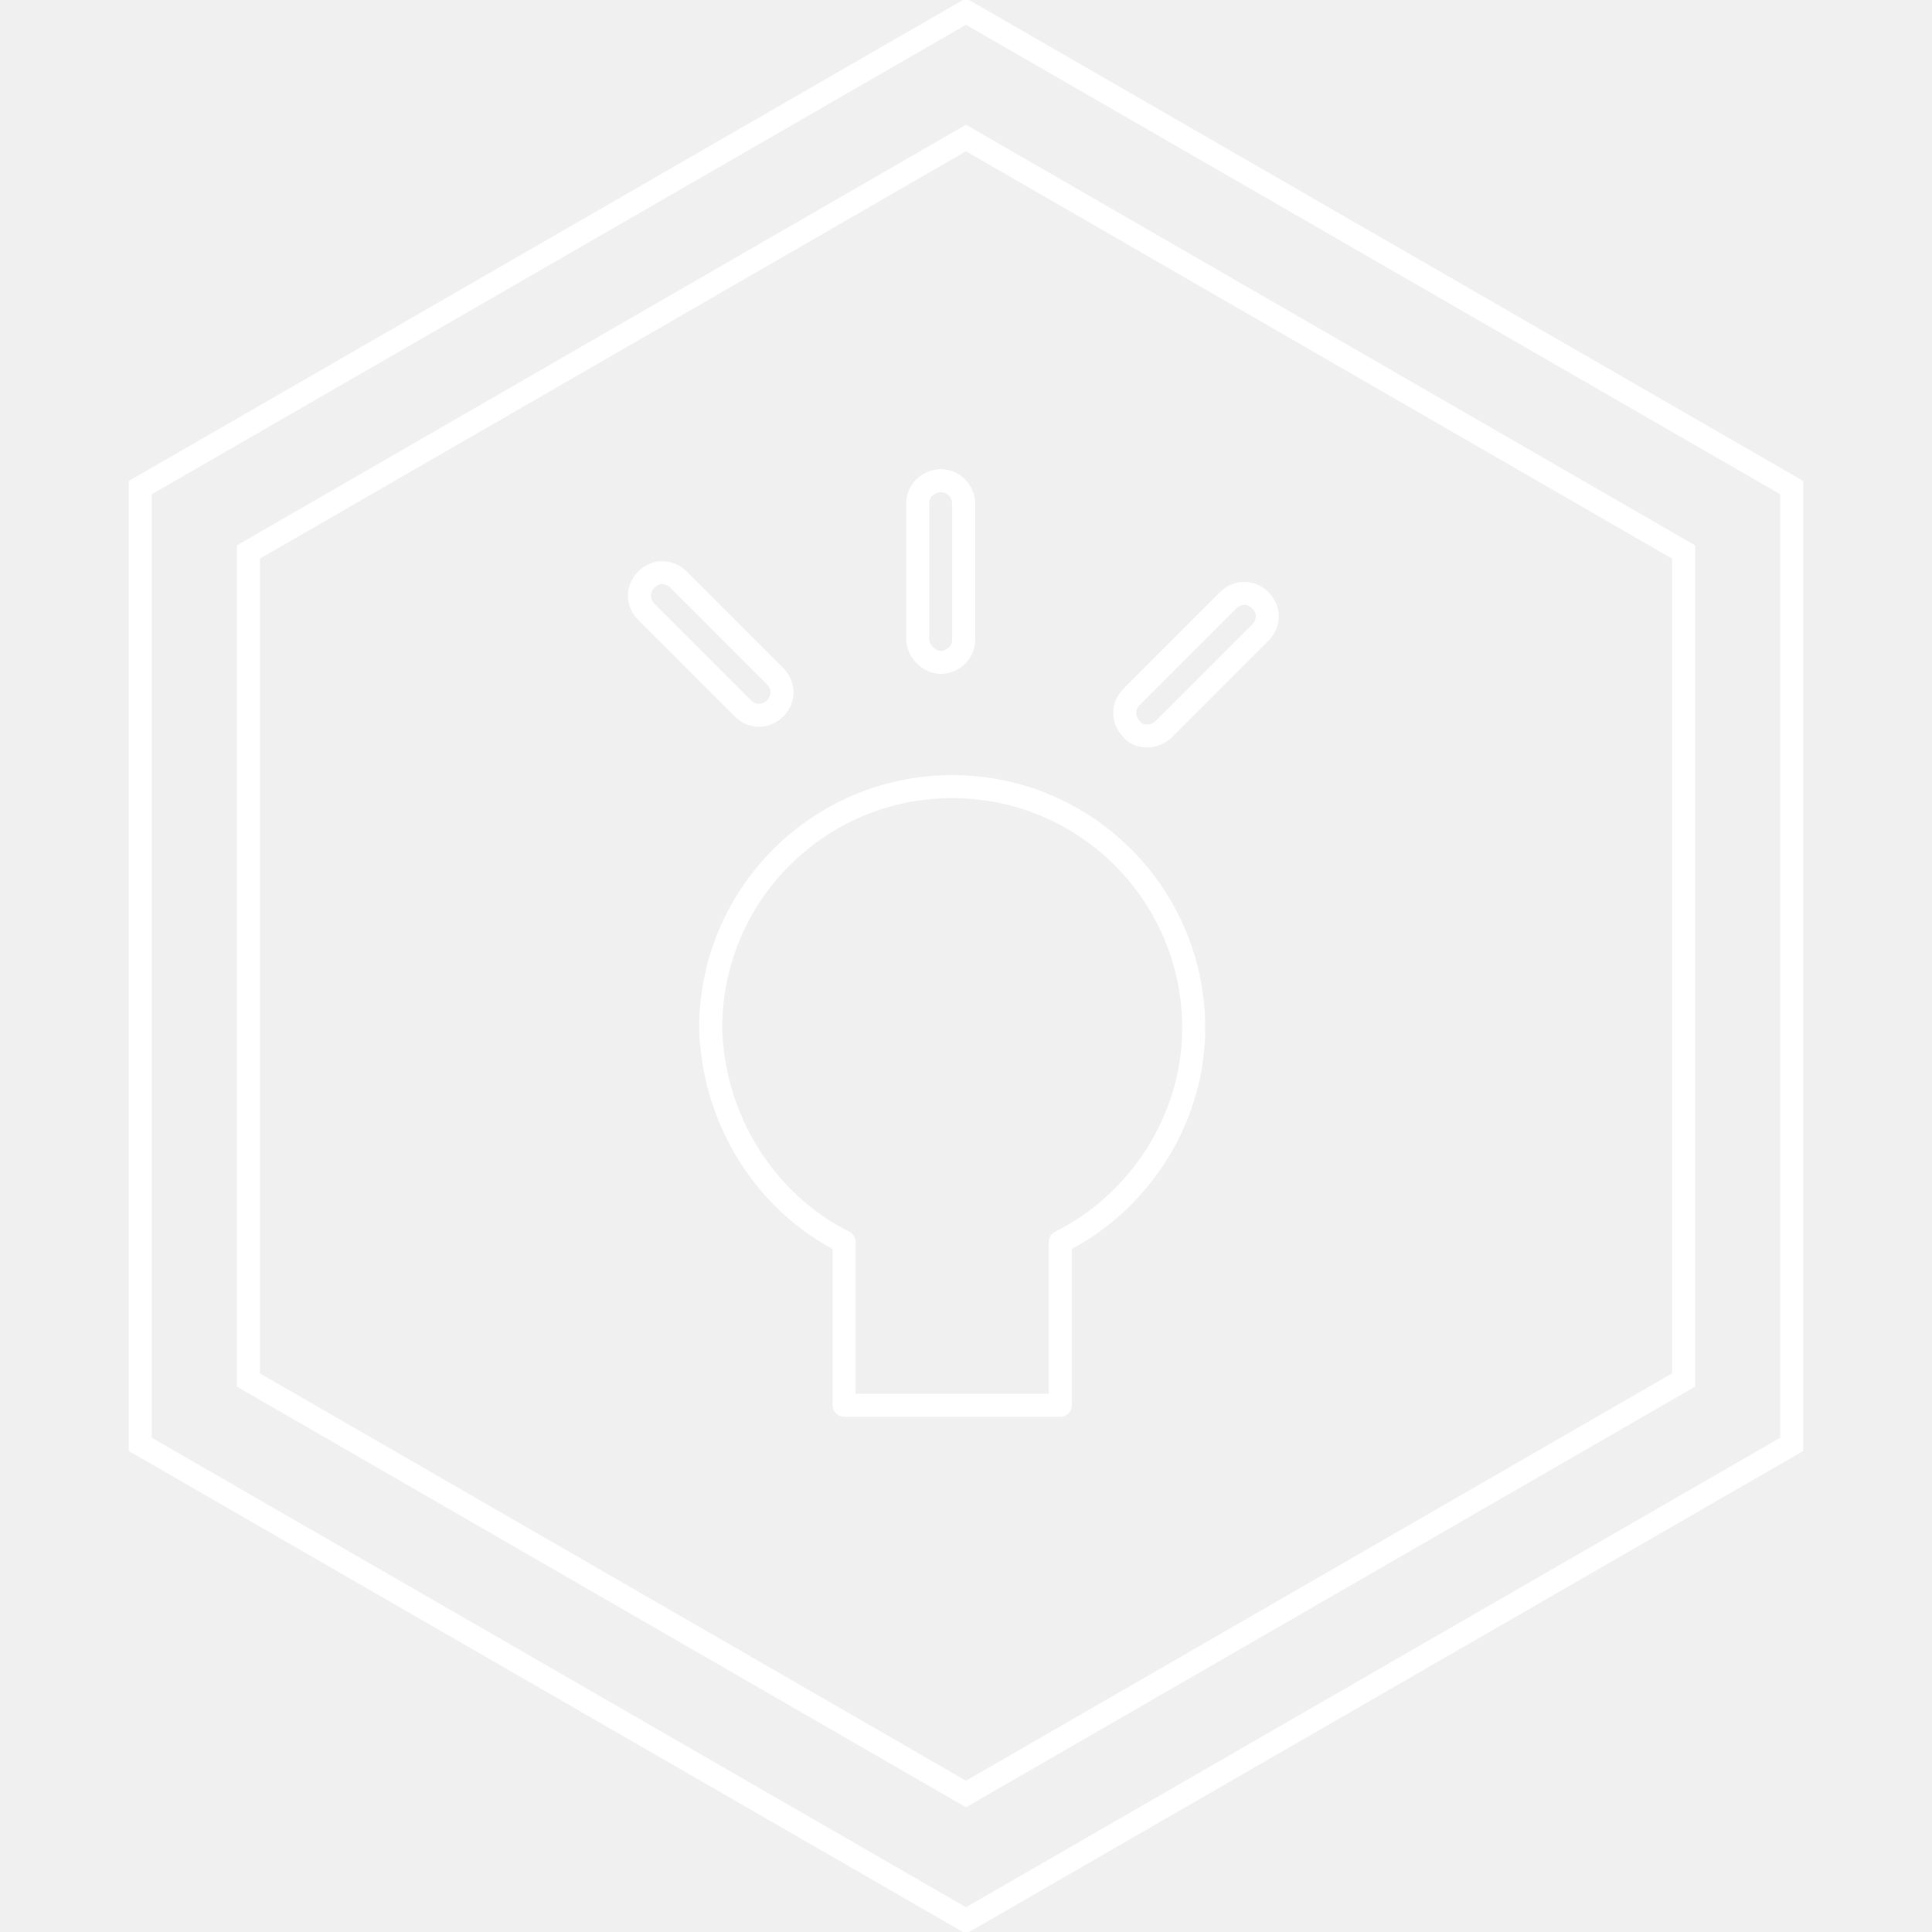
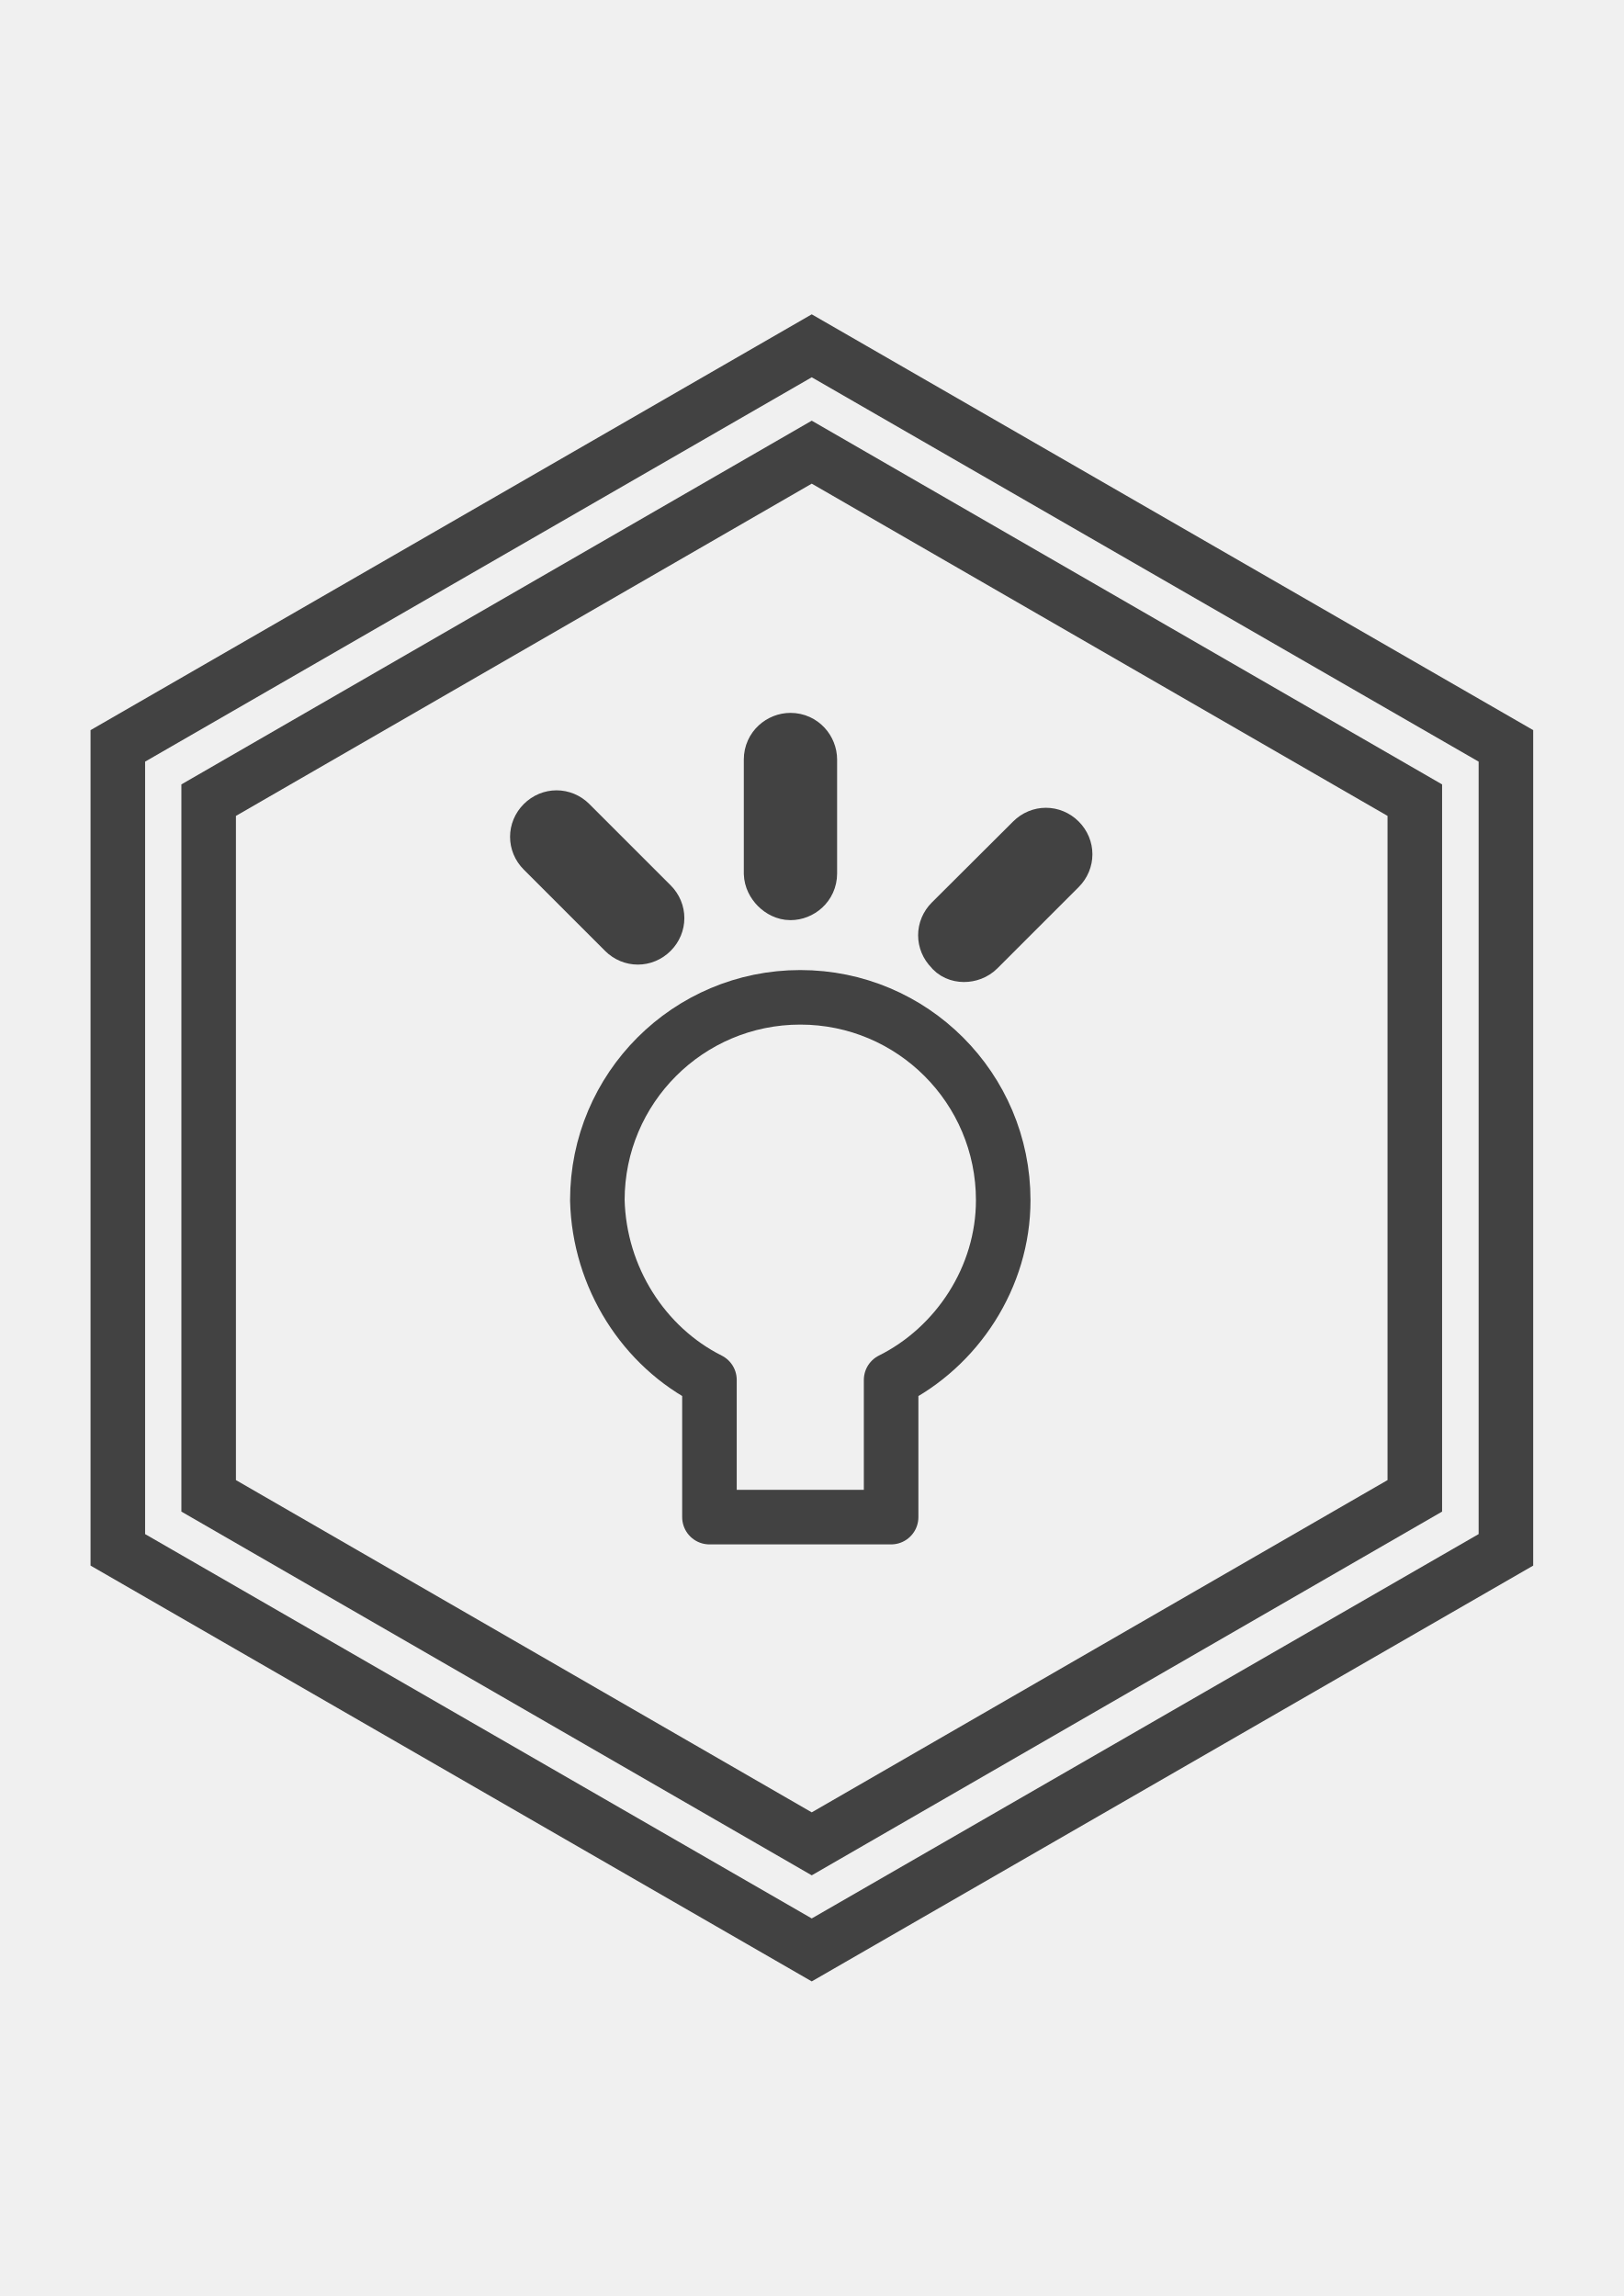
- <svg xmlns="http://www.w3.org/2000/svg" version="1.1" x="0px" y="0px" viewBox="0 0 84 84" enable-background="new 0 0 84 84" xml:space="preserve">
+ <svg xmlns="http://www.w3.org/2000/svg" version="1.1" id="图层_1" x="0px" y="0px" viewBox="0 0 595.3 841.9" enable-background="new 0 0 595.3 841.9" xml:space="preserve">
  <g id="图层_2" display="none">
-     <rect display="inline" fill="#9D62A6" width="84" height="84" />
+     <rect y="123.3" display="inline" fill="#9D62A6" width="595.3" height="595.3" />
  </g>
-   <g id="图层_1">
+   <g id="图层_1_1_">
    <g>
-       <polygon fill="none" stroke="#FFFFFF" stroke-miterlimit="10" points="6.1,21.2 42,0.5 77.9,21.2 77.9,62.8 42,83.5 6.1,62.8       " />
-       <polygon fill="none" stroke="#FFFFFF" stroke-miterlimit="10" points="10.8,24 42,6 73.2,24 73.2,60 42,78 10.8,60   " />
+       <polygon fill="none" stroke="#424242" stroke-width="20" stroke-miterlimit="10" points="43.2,273.5 297.6,126.8 552.1,273.5     552.1,568.3 297.6,715 43.2,568.3   " />
+       <polygon fill="none" stroke="#424242" stroke-width="20" stroke-miterlimit="10" points="76.5,293.4 297.6,165.8 518.7,293.4     518.7,548.5 297.6,676.1 76.5,548.5   " />
    </g>
    <g>
-       <path fill="none" stroke="#FFFFFF" stroke-linecap="round" stroke-linejoin="round" stroke-miterlimit="10" d="M36.7,54v7.1h9.4    V54c3.4-1.7,5.8-5.3,5.8-9.3c0-5.8-4.7-10.5-10.5-10.5c-5.8,0-10.5,4.7-10.5,10.5C31,48.7,33.3,52.3,36.7,54z" />
+       <path fill="none" stroke="#424242" stroke-width="20" stroke-linecap="round" stroke-linejoin="round" stroke-miterlimit="10" d="    M260.1,506v50.3h66.6V506c24.1-12,41.1-37.6,41.1-65.9c0-41.1-33.3-74.4-74.4-74.4S219,399,219,440.1    C219.7,468.4,236,493.9,260.1,506z" />
      <g>
-         <path fill="none" stroke="#FFFFFF" stroke-linecap="round" stroke-linejoin="round" stroke-miterlimit="10" d="M40.9,28.8     c0.5,0,1-0.4,1-1v-5.9c0-0.5-0.4-1-1-1c-0.5,0-1,0.4-1,1v5.9C39.9,28.3,40.4,28.8,40.9,28.8z" />
-         <path fill="none" stroke="#FFFFFF" stroke-linecap="round" stroke-linejoin="round" stroke-miterlimit="10" d="M50.6,31.7     l4.2-4.2c0.4-0.4,0.4-1,0-1.4c-0.4-0.4-1-0.4-1.4,0l-4.2,4.2c-0.4,0.4-0.4,1,0,1.4C49.5,32.1,50.2,32.1,50.6,31.7z" />
-         <path fill="none" stroke="#FFFFFF" stroke-linecap="round" stroke-linejoin="round" stroke-miterlimit="10" d="M32.3,30.8     c0.4,0.4,1,0.4,1.4,0c0.4-0.4,0.4-1,0-1.4l-4.2-4.2c-0.4-0.4-1-0.4-1.4,0c-0.4,0.4-0.4,1,0,1.4L32.3,30.8z" />
+         <path fill="none" stroke="#424242" stroke-width="20" stroke-linecap="round" stroke-linejoin="round" stroke-miterlimit="10" d="     M289.8,327.4c3.5,0,7.1-2.8,7.1-7.1v-41.8c0-3.5-2.8-7.1-7.1-7.1c-3.5,0-7.1,2.8-7.1,7.1v41.8     C282.8,323.9,286.3,327.4,289.8,327.4z" />
+         <path fill="none" stroke="#424242" stroke-width="20" stroke-linecap="round" stroke-linejoin="round" stroke-miterlimit="10" d="     M358.6,348l29.8-29.8c2.8-2.8,2.8-7.1,0-9.9c-2.8-2.8-7.1-2.8-9.9,0L348.7,338c-2.8,2.8-2.8,7.1,0,9.9     C350.8,350.8,355.8,350.8,358.6,348z" />
+         <path fill="none" stroke="#424242" stroke-width="20" stroke-linecap="round" stroke-linejoin="round" stroke-miterlimit="10" d="     M228.9,341.6c2.8,2.8,7.1,2.8,9.9,0c2.8-2.8,2.8-7.1,0-9.9l-29.8-29.8c-2.8-2.8-7.1-2.8-9.9,0c-2.8,2.8-2.8,7.1,0,9.9     L228.9,341.6z" />
      </g>
    </g>
    <g display="none">
-       <circle display="inline" fill="none" stroke="#FFFFFF" stroke-linecap="round" stroke-linejoin="round" stroke-miterlimit="10" cx="25.2" cy="29.5" r="3.1" />
-       <circle display="inline" fill="none" stroke="#FFFFFF" stroke-linecap="round" stroke-linejoin="round" stroke-miterlimit="10" cx="25.2" cy="38" r="3.1" />
-       <circle display="inline" fill="none" stroke="#FFFFFF" stroke-linecap="round" stroke-linejoin="round" stroke-miterlimit="10" cx="25.2" cy="46.7" r="3.1" />
-       <circle display="inline" fill="none" stroke="#FFFFFF" stroke-linecap="round" stroke-linejoin="round" stroke-miterlimit="10" cx="25.2" cy="55.4" r="3.1" />
-       <path display="inline" fill="none" stroke="#FFFFFF" stroke-linecap="round" stroke-linejoin="round" stroke-miterlimit="10" d="    M31.4,30.3h28c0.4,0,0.8-0.4,0.8-0.8c0-0.4-0.4-0.8-0.8-0.8h-28c-0.4,0-0.8,0.4-0.8,0.8C30.6,29.9,31,30.3,31.4,30.3z" />
-       <path display="inline" fill="none" stroke="#FFFFFF" stroke-linecap="round" stroke-linejoin="round" stroke-miterlimit="10" d="    M31.4,38.8h28c0.4,0,0.8-0.4,0.8-0.8c0-0.4-0.4-0.8-0.8-0.8h-28c-0.4,0-0.8,0.4-0.8,0.8C30.6,38.4,31,38.8,31.4,38.8z" />
-       <path display="inline" fill="none" stroke="#FFFFFF" stroke-linecap="round" stroke-linejoin="round" stroke-miterlimit="10" d="    M31.4,47.5h28c0.4,0,0.8-0.4,0.8-0.8c0-0.4-0.4-0.8-0.8-0.8h-28c-0.4,0-0.8,0.4-0.8,0.8C30.6,47.1,31,47.5,31.4,47.5z" />
-       <path display="inline" fill="none" stroke="#FFFFFF" stroke-linecap="round" stroke-linejoin="round" stroke-miterlimit="10" d="    M59.6,54.6h-28c-0.4,0-0.8,0.4-0.8,0.8c0,0.4,0.4,0.8,0.8,0.8h28c0.4,0,0.8-0.4,0.8-0.8C60.4,54.9,60,54.6,59.6,54.6z" />
+       <circle display="inline" fill="none" stroke="#424242" stroke-width="20" stroke-linecap="round" stroke-linejoin="round" stroke-miterlimit="10" cx="178.6" cy="332.4" r="22" />
+       <circle display="inline" fill="none" stroke="#424242" stroke-width="20" stroke-linecap="round" stroke-linejoin="round" stroke-miterlimit="10" cx="178.6" cy="392.6" r="22" />
+       <circle display="inline" fill="none" stroke="#424242" stroke-width="20" stroke-linecap="round" stroke-linejoin="round" stroke-miterlimit="10" cx="178.6" cy="454.3" r="22" />
+       <circle display="inline" fill="none" stroke="#424242" stroke-width="20" stroke-linecap="round" stroke-linejoin="round" stroke-miterlimit="10" cx="178.6" cy="515.9" r="22" />
+       <path display="inline" fill="none" stroke="#424242" stroke-width="20" stroke-linecap="round" stroke-linejoin="round" stroke-miterlimit="10" d="    M222.5,338h198.4c2.8,0,5.7-2.8,5.7-5.7c0-2.8-2.8-5.7-5.7-5.7H222.5c-2.8,0-5.7,2.8-5.7,5.7C216.9,335.2,219.7,338,222.5,338z" />
+       <path display="inline" fill="none" stroke="#424242" stroke-width="20" stroke-linecap="round" stroke-linejoin="round" stroke-miterlimit="10" d="    M222.5,398.3h198.4c2.8,0,5.7-2.8,5.7-5.7s-2.8-5.7-5.7-5.7H222.5c-2.8,0-5.7,2.8-5.7,5.7C216.9,395.4,219.7,398.3,222.5,398.3z" />
+       <path display="inline" fill="none" stroke="#424242" stroke-width="20" stroke-linecap="round" stroke-linejoin="round" stroke-miterlimit="10" d="    M222.5,459.9h198.4c2.8,0,5.7-2.8,5.7-5.7c0-2.8-2.8-5.7-5.7-5.7H222.5c-2.8,0-5.7,2.8-5.7,5.7    C216.9,457.1,219.7,459.9,222.5,459.9z" />
+       <path display="inline" fill="none" stroke="#424242" stroke-width="20" stroke-linecap="round" stroke-linejoin="round" stroke-miterlimit="10" d="    M422.4,510.2H223.9c-2.8,0-5.7,2.8-5.7,5.7c0,2.8,2.8,5.7,5.7,5.7h198.4c2.8,0,5.7-2.8,5.7-5.7C428,512.4,425.2,510.2,422.4,510.2    z" />
    </g>
    <g display="none">
      <g display="inline">
-         <line fill="none" stroke="#FFFFFF" stroke-linecap="round" stroke-linejoin="round" stroke-miterlimit="10" x1="44.8" y1="29.1" x2="48" y2="32.4" />
-         <line fill="none" stroke="#FFFFFF" stroke-linecap="round" stroke-linejoin="round" stroke-miterlimit="10" x1="40.8" y1="29.4" x2="48.5" y2="37" />
+         <line fill="none" stroke="#424242" stroke-width="20" stroke-linecap="round" stroke-linejoin="round" stroke-miterlimit="10" x1="317.5" y1="329.5" x2="340.2" y2="352.9" />
+         <line fill="none" stroke="#424242" stroke-width="20" stroke-linecap="round" stroke-linejoin="round" stroke-miterlimit="10" x1="289.1" y1="331.7" x2="343.7" y2="385.5" />
      </g>
      <g display="inline">
-         <path fill="none" stroke="#FFFFFF" stroke-linecap="round" stroke-linejoin="round" stroke-miterlimit="10" d="M54.3,61.1     c0,0.9-0.8,1.7-1.7,1.7H30.5c-0.9,0-1.7-0.8-1.7-1.7V23.6c0-0.9,0.8-1.7,1.7-1.7h22.1c0.9,0,1.7,0.8,1.7,1.7V61.1z" />
+         <path fill="none" stroke="#424242" stroke-width="20" stroke-linecap="round" stroke-linejoin="round" stroke-miterlimit="10" d="     M384.8,556.3c0,6.4-5.7,12-12,12H216.1c-6.4,0-12-5.7-12-12V290.6c0-6.4,5.7-12,12-12h156.6c6.4,0,12,5.7,12,12V556.3z" />
      </g>
      <g display="inline">
-         <rect x="33.3" y="28" fill="none" stroke="#FFFFFF" stroke-linecap="round" stroke-linejoin="round" stroke-miterlimit="10" width="16.5" height="27.3" />
-         <path fill="none" stroke="#FFFFFF" stroke-linecap="round" stroke-linejoin="round" stroke-miterlimit="10" d="M37.9,26h7.2     c0.5,0,0.8-0.4,0.8-0.8c0-0.5-0.4-0.8-0.8-0.8h-7.2c-0.5,0-0.8,0.4-0.8,0.8C37.1,25.6,37.5,26,37.9,26z" />
-         <circle fill="none" stroke="#FFFFFF" stroke-linecap="round" stroke-linejoin="round" stroke-miterlimit="10" cx="41.5" cy="59.2" r="2.3" />
+         <rect x="236" y="321.7" fill="none" stroke="#424242" stroke-width="20" stroke-linecap="round" stroke-linejoin="round" stroke-miterlimit="10" width="116.9" height="193.5" />
+         <path fill="none" stroke="#424242" stroke-width="20" stroke-linecap="round" stroke-linejoin="round" stroke-miterlimit="10" d="     M268.6,307.6h51c3.5,0,5.7-2.8,5.7-5.7c0-3.5-2.8-5.7-5.7-5.7h-51c-3.5,0-5.7,2.8-5.7,5.7C262.9,304.7,265.8,307.6,268.6,307.6z" />
+         <circle fill="none" stroke="#424242" stroke-width="20" stroke-linecap="round" stroke-linejoin="round" stroke-miterlimit="10" cx="294.1" cy="542.8" r="16.3" />
      </g>
    </g>
    <g display="none">
-       <path display="inline" fill="none" stroke="#FFFFFF" stroke-linecap="round" stroke-linejoin="round" stroke-miterlimit="10" d="    M34.4,45.5l-6.2,14.6c-0.2,0.5-0.8,0.7-1.2,0.6l0,0c-0.5-0.2-0.7-0.8-0.4-1.2l6-14.2" />
-       <path display="inline" fill="none" stroke="#FFFFFF" stroke-linecap="round" stroke-linejoin="round" stroke-miterlimit="10" d="    M46.8,45.5L53,60.2c0.2,0.5,0.8,0.7,1.3,0.5l0,0c0.5-0.2,0.7-0.8,0.5-1.3l-5.9-14.2" />
-       <path display="inline" fill="none" stroke="#FFFFFF" stroke-linecap="round" stroke-linejoin="round" stroke-miterlimit="10" d="    M41.6,45.7v14.5c0,0.5-0.4,0.9-0.9,0.9l0,0c-0.5,0-0.9-0.4-0.9-0.9V45.7" />
-       <path display="inline" fill="none" stroke="#FFFFFF" stroke-linecap="round" stroke-linejoin="round" stroke-miterlimit="10" d="    M52.4,43.6c0.8,0,1.4,0.4,1.4,0.9l0,0c0,0.5-0.6,0.9-1.4,0.9H28.9c-0.8,0-1.4-0.4-1.4-0.9l0,0c0-0.5,0.6-0.9,1.4-0.9H52.4z" />
-       <rect x="31.6" y="24.6" display="inline" fill="none" stroke="#FFFFFF" stroke-linecap="round" stroke-linejoin="round" stroke-miterlimit="10" width="18.5" height="19" />
-       <path display="inline" fill="none" stroke="#FFFFFF" stroke-linecap="round" stroke-linejoin="round" stroke-miterlimit="10" d="    M41.7,24.5v-2.8c0-0.5-0.4-0.9-0.9-0.9l0,0c-0.5,0-0.9,0.4-0.9,0.9v2.9" />
-       <polyline display="inline" fill="none" stroke="#FFFFFF" stroke-linecap="round" stroke-linejoin="round" stroke-miterlimit="10" points="    44.1,24.7 44.1,25.9 37.6,25.9 37.6,24.7   " />
+       <path display="inline" fill="none" stroke="#424242" stroke-width="20" stroke-linecap="round" stroke-linejoin="round" stroke-miterlimit="10" d="    M243.8,445.7l-43.9,103.5c-1.4,3.5-5.7,5-8.5,4.3l0,0c-3.5-1.4-5-5.7-2.8-8.5L231,444.3" />
+       <path display="inline" fill="none" stroke="#424242" stroke-width="20" stroke-linecap="round" stroke-linejoin="round" stroke-miterlimit="10" d="    M331.7,445.7l43.9,104.2c1.4,3.5,5.7,5,9.2,3.5l0,0c3.5-1.4,5-5.7,3.5-9.2l-41.8-100.6" />
+       <path display="inline" fill="none" stroke="#424242" stroke-width="20" stroke-linecap="round" stroke-linejoin="round" stroke-miterlimit="10" d="    M294.8,447.2v102.8c0,3.5-2.8,6.4-6.4,6.4l0,0c-3.5,0-6.4-2.8-6.4-6.4V447.2" />
+       <path display="inline" fill="none" stroke="#424242" stroke-width="20" stroke-linecap="round" stroke-linejoin="round" stroke-miterlimit="10" d="    M371.3,432.3c5.7,0,9.9,2.8,9.9,6.4l0,0c0,3.5-4.3,6.4-9.9,6.4H204.8c-5.7,0-9.9-2.8-9.9-6.4l0,0c0-3.5,4.3-6.4,9.9-6.4H371.3z" />
+       <rect x="223.9" y="297.6" display="inline" fill="none" stroke="#424242" stroke-width="20" stroke-linecap="round" stroke-linejoin="round" stroke-miterlimit="10" width="131.1" height="134.6" />
+       <path display="inline" fill="none" stroke="#424242" stroke-width="20" stroke-linecap="round" stroke-linejoin="round" stroke-miterlimit="10" d="    M295.5,296.9v-19.8c0-3.5-2.8-6.4-6.4-6.4l0,0c-3.5,0-6.4,2.8-6.4,6.4v20.6" />
+       <polyline display="inline" fill="none" stroke="#424242" stroke-width="20" stroke-linecap="round" stroke-linejoin="round" stroke-miterlimit="10" points="    312.5,298.3 312.5,306.8 266.5,306.8 266.5,298.3   " />
      <g display="inline">
-         <polygon fill="none" stroke="#FFFFFF" stroke-linecap="round" stroke-linejoin="round" stroke-miterlimit="10" points="     51.2,55.5 41.7,55.5 41.7,56.8 51.7,56.8    " />
-         <polygon fill="none" stroke="#FFFFFF" stroke-linecap="round" stroke-linejoin="round" stroke-miterlimit="10" points="     30.2,55.5 29.8,56.8 39.7,56.8 39.7,55.5    " />
+         <polygon fill="none" stroke="#424242" stroke-width="20" stroke-linecap="round" stroke-linejoin="round" stroke-miterlimit="10" points="     362.8,516.6 295.5,516.6 295.5,525.8 366.4,525.8    " />
+         <polygon fill="none" stroke="#424242" stroke-width="20" stroke-linecap="round" stroke-linejoin="round" stroke-miterlimit="10" points="     214,516.6 211.2,525.8 281.3,525.8 281.3,516.6    " />
      </g>
    </g>
  </g>
</svg>
